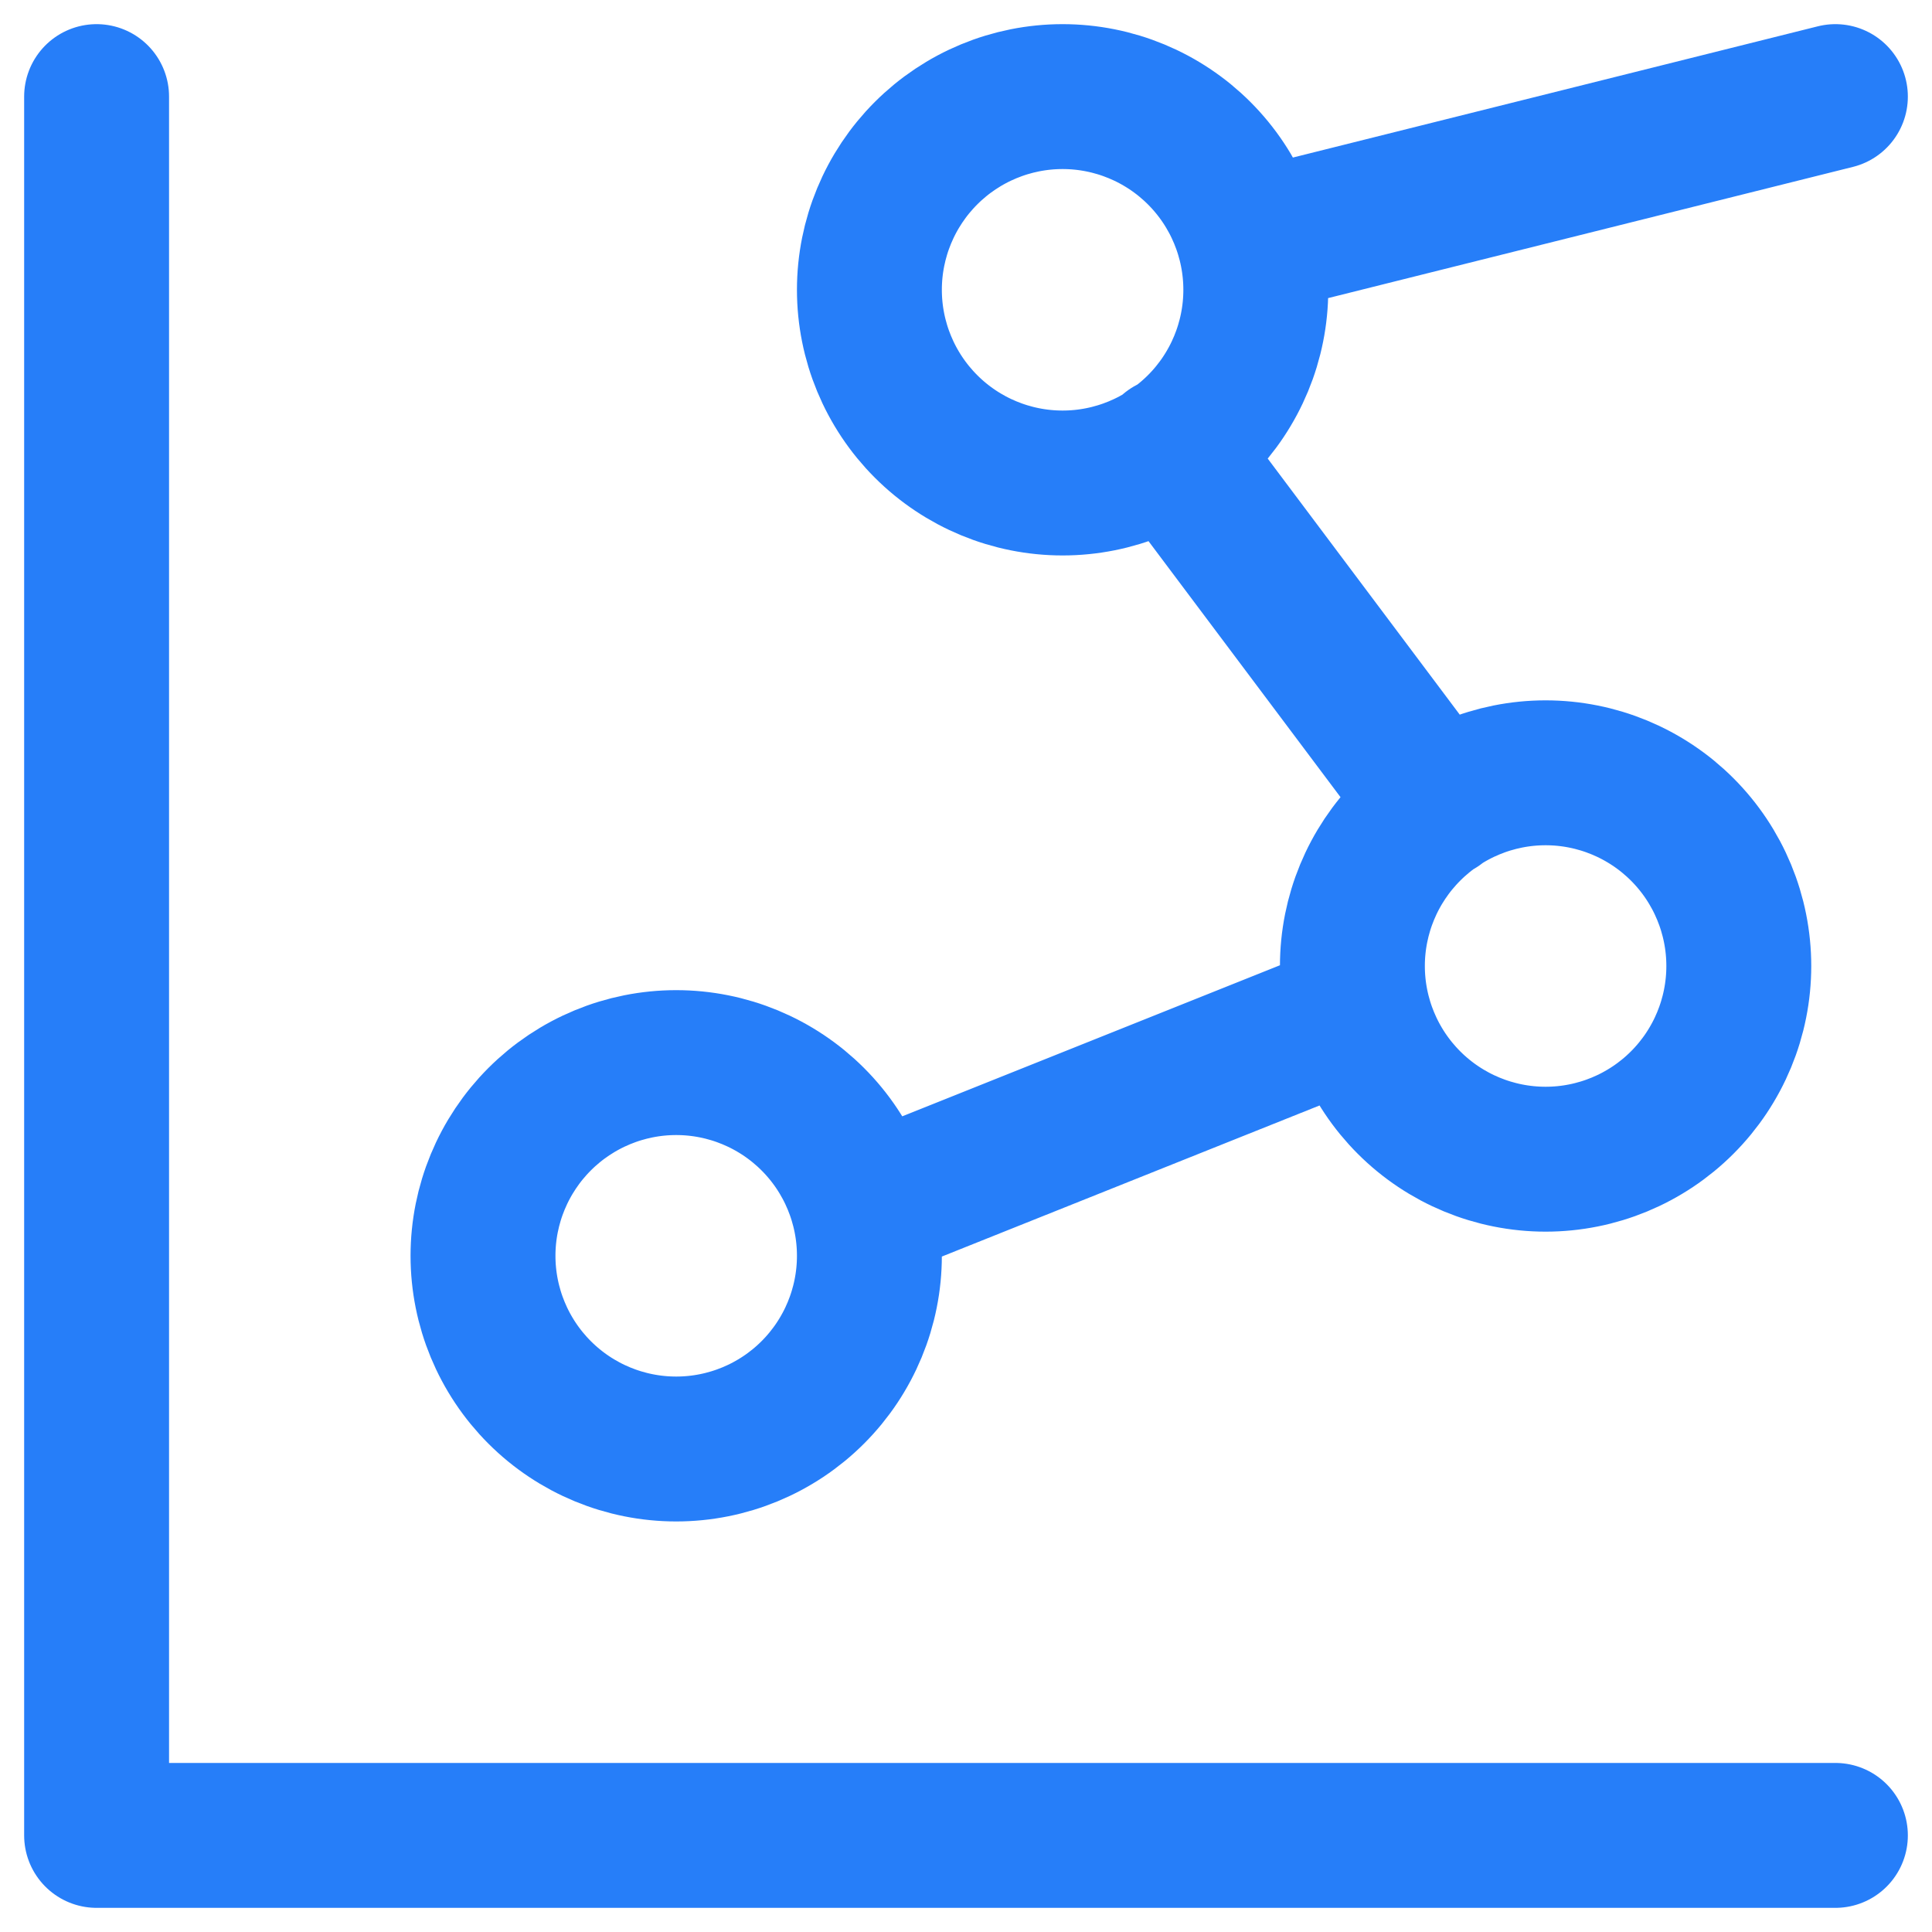
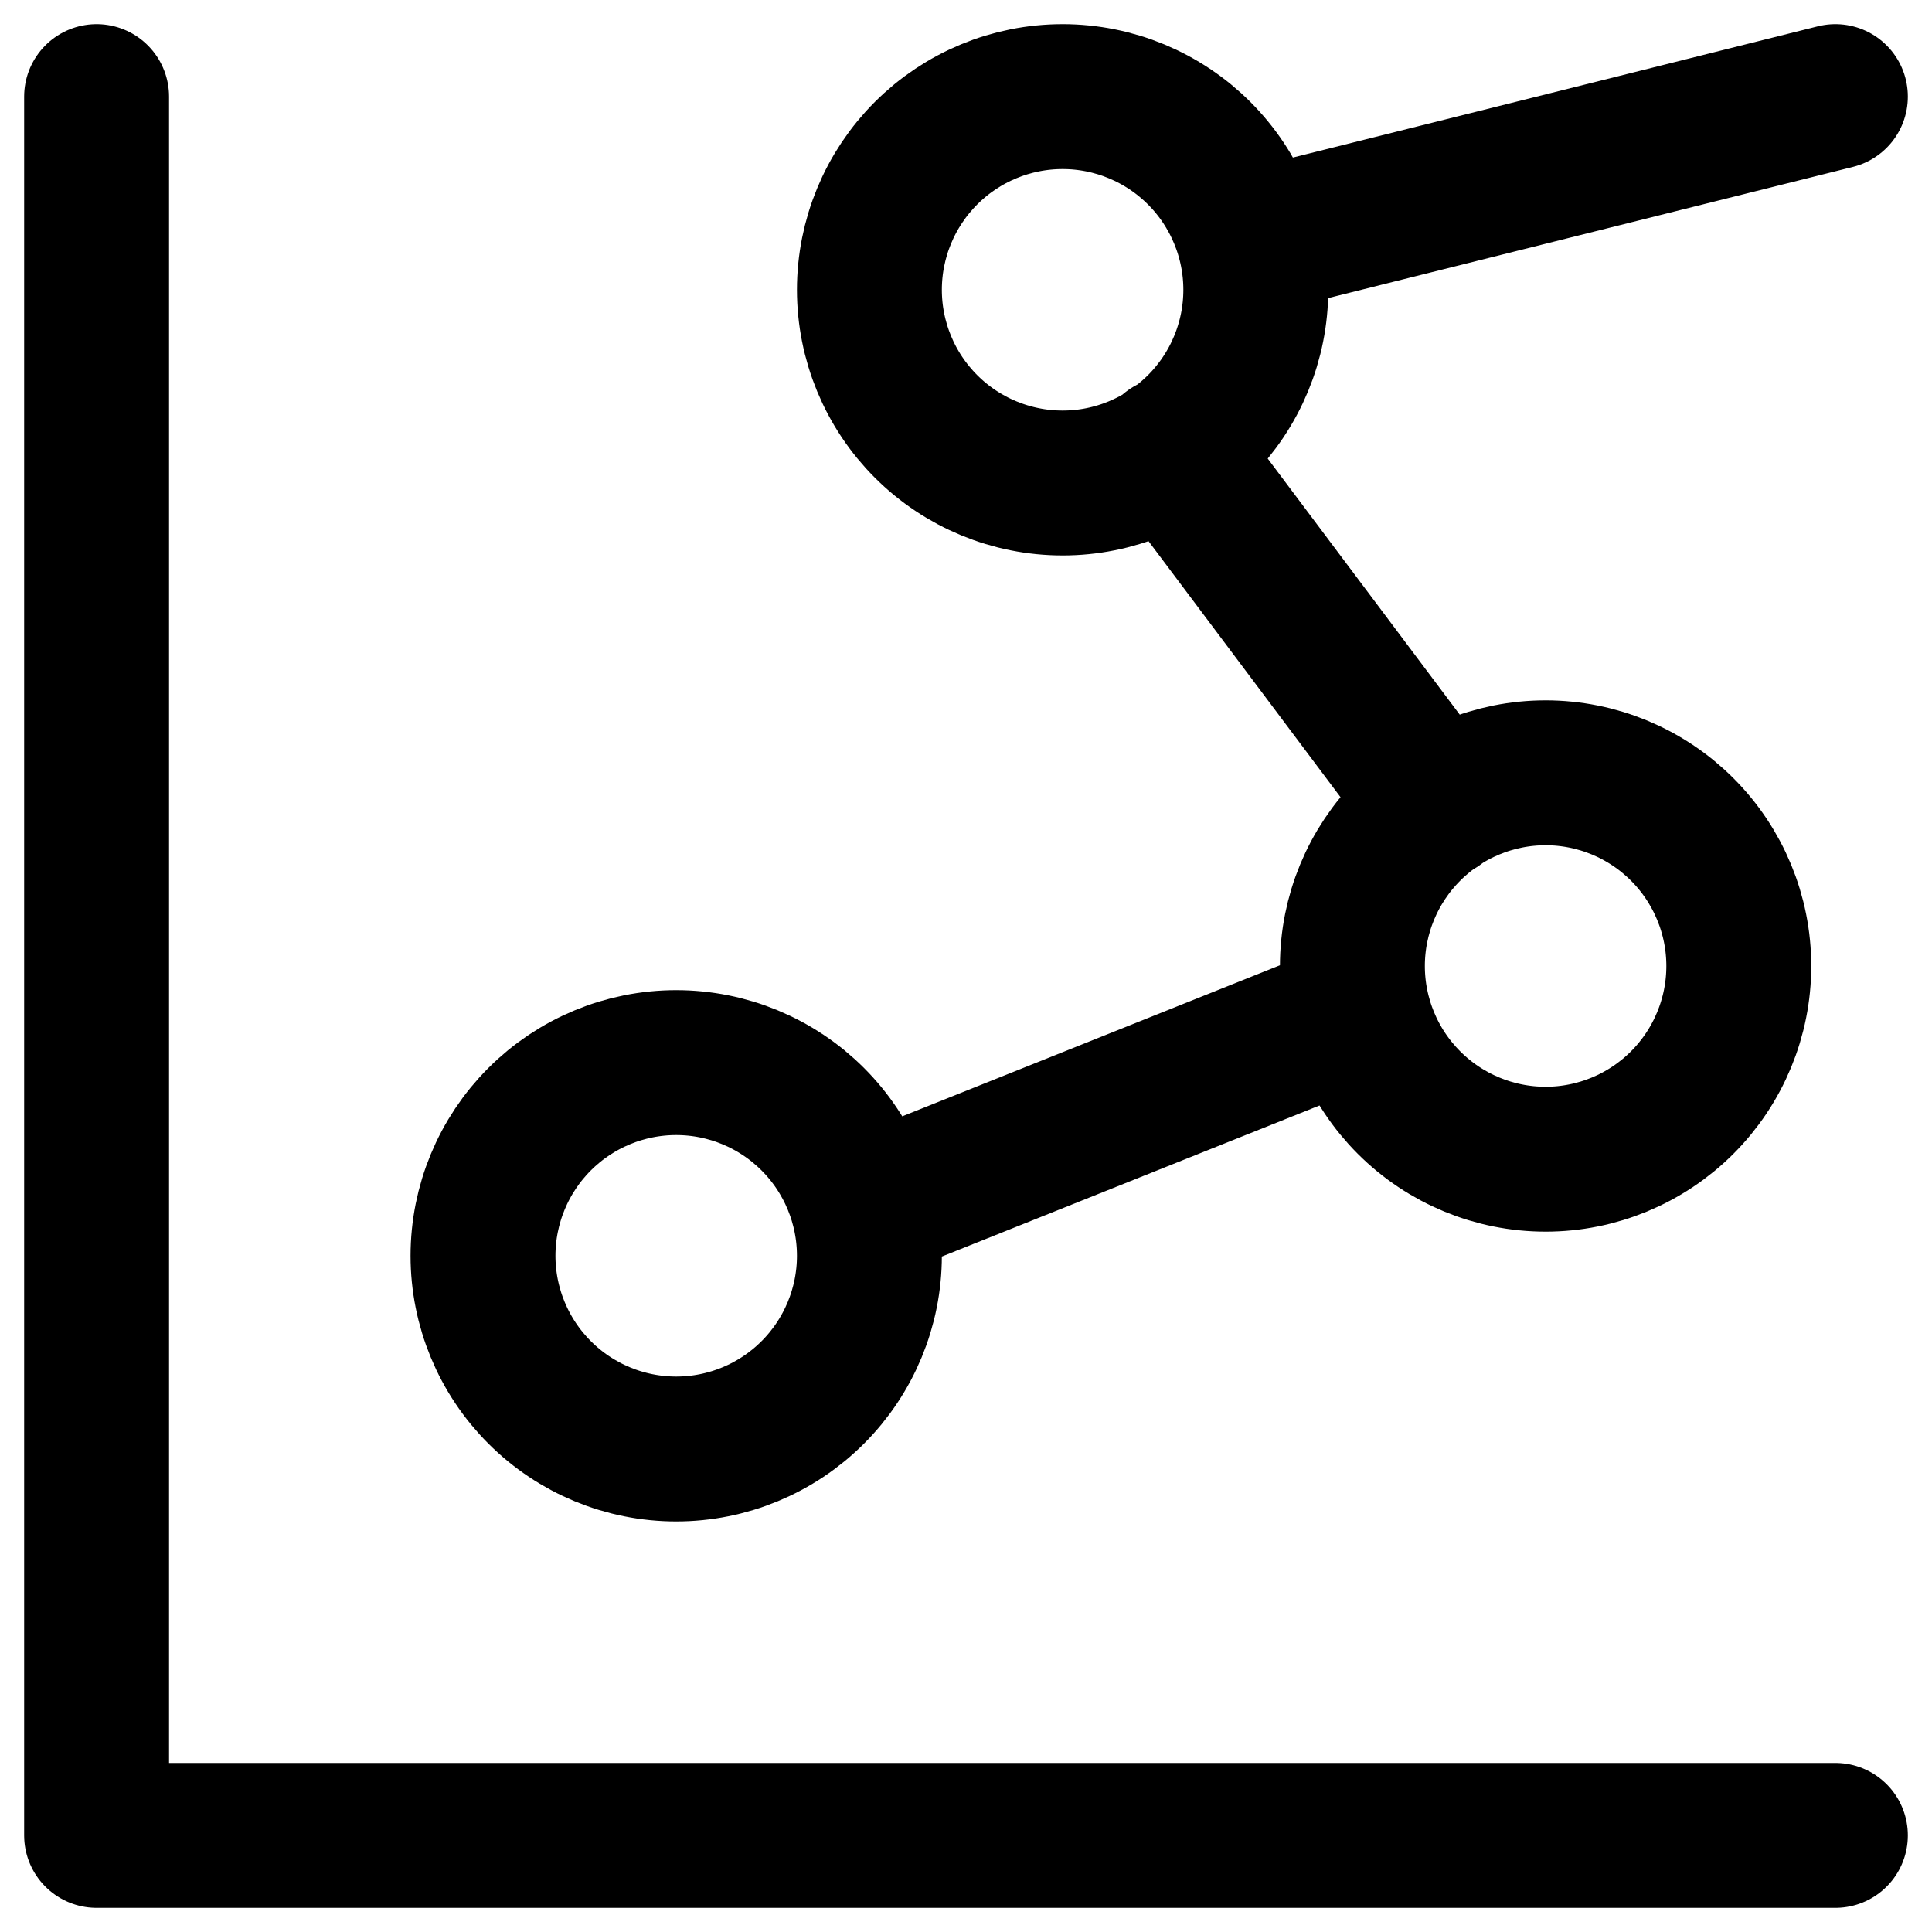
<svg xmlns="http://www.w3.org/2000/svg" width="20" height="20" viewBox="0 0 20 20" fill="none">
-   <path d="M1 1V19H19M19 1L13 2.5M12.113 4.65L14.884 8.345M14 10.5L9 12.5M5 13C5 13.53 5.211 14.039 5.586 14.414C5.961 14.789 6.47 15 7 15C7.53 15 8.039 14.789 8.414 14.414C8.789 14.039 9 13.53 9 13C9 12.47 8.789 11.961 8.414 11.586C8.039 11.211 7.53 11 7 11C6.47 11 5.961 11.211 5.586 11.586C5.211 11.961 5 12.47 5 13ZM9 3C9 3.53 9.211 4.039 9.586 4.414C9.961 4.789 10.47 5 11 5C11.53 5 12.039 4.789 12.414 4.414C12.789 4.039 13 3.53 13 3C13 2.47 12.789 1.961 12.414 1.586C12.039 1.211 11.53 1 11 1C10.47 1 9.961 1.211 9.586 1.586C9.211 1.961 9 2.47 9 3ZM14 10C14 10.53 14.211 11.039 14.586 11.414C14.961 11.789 15.47 12 16 12C16.53 12 17.039 11.789 17.414 11.414C17.789 11.039 18 10.53 18 10C18 9.47 17.789 8.961 17.414 8.586C17.039 8.211 16.53 8 16 8C15.47 8 14.961 8.211 14.586 8.586C14.211 8.961 14 9.47 14 10Z" stroke="#267EF9" stroke-width="1.5" stroke-linecap="round" stroke-linejoin="round" />
+   <path d="M1 1V19H19M19 1L13 2.5M12.113 4.65L14.884 8.345M14 10.5L9 12.5M5 13C5 13.53 5.211 14.039 5.586 14.414C5.961 14.789 6.47 15 7 15C7.53 15 8.039 14.789 8.414 14.414C8.789 14.039 9 13.53 9 13C9 12.47 8.789 11.961 8.414 11.586C8.039 11.211 7.53 11 7 11C6.47 11 5.961 11.211 5.586 11.586C5.211 11.961 5 12.47 5 13ZM9 3C9 3.53 9.211 4.039 9.586 4.414C9.961 4.789 10.47 5 11 5C11.53 5 12.039 4.789 12.414 4.414C12.789 4.039 13 3.53 13 3C13 2.47 12.789 1.961 12.414 1.586C12.039 1.211 11.53 1 11 1C10.47 1 9.961 1.211 9.586 1.586C9.211 1.961 9 2.47 9 3ZM14 10C14 10.53 14.211 11.039 14.586 11.414C14.961 11.789 15.47 12 16 12C16.53 12 17.039 11.789 17.414 11.414C17.789 11.039 18 10.53 18 10C18 9.47 17.789 8.961 17.414 8.586C17.039 8.211 16.53 8 16 8C15.47 8 14.961 8.211 14.586 8.586C14.211 8.961 14 9.47 14 10Z" stroke="currentColor" stroke-width="1.5" stroke-linecap="round" stroke-linejoin="round" />
</svg>
